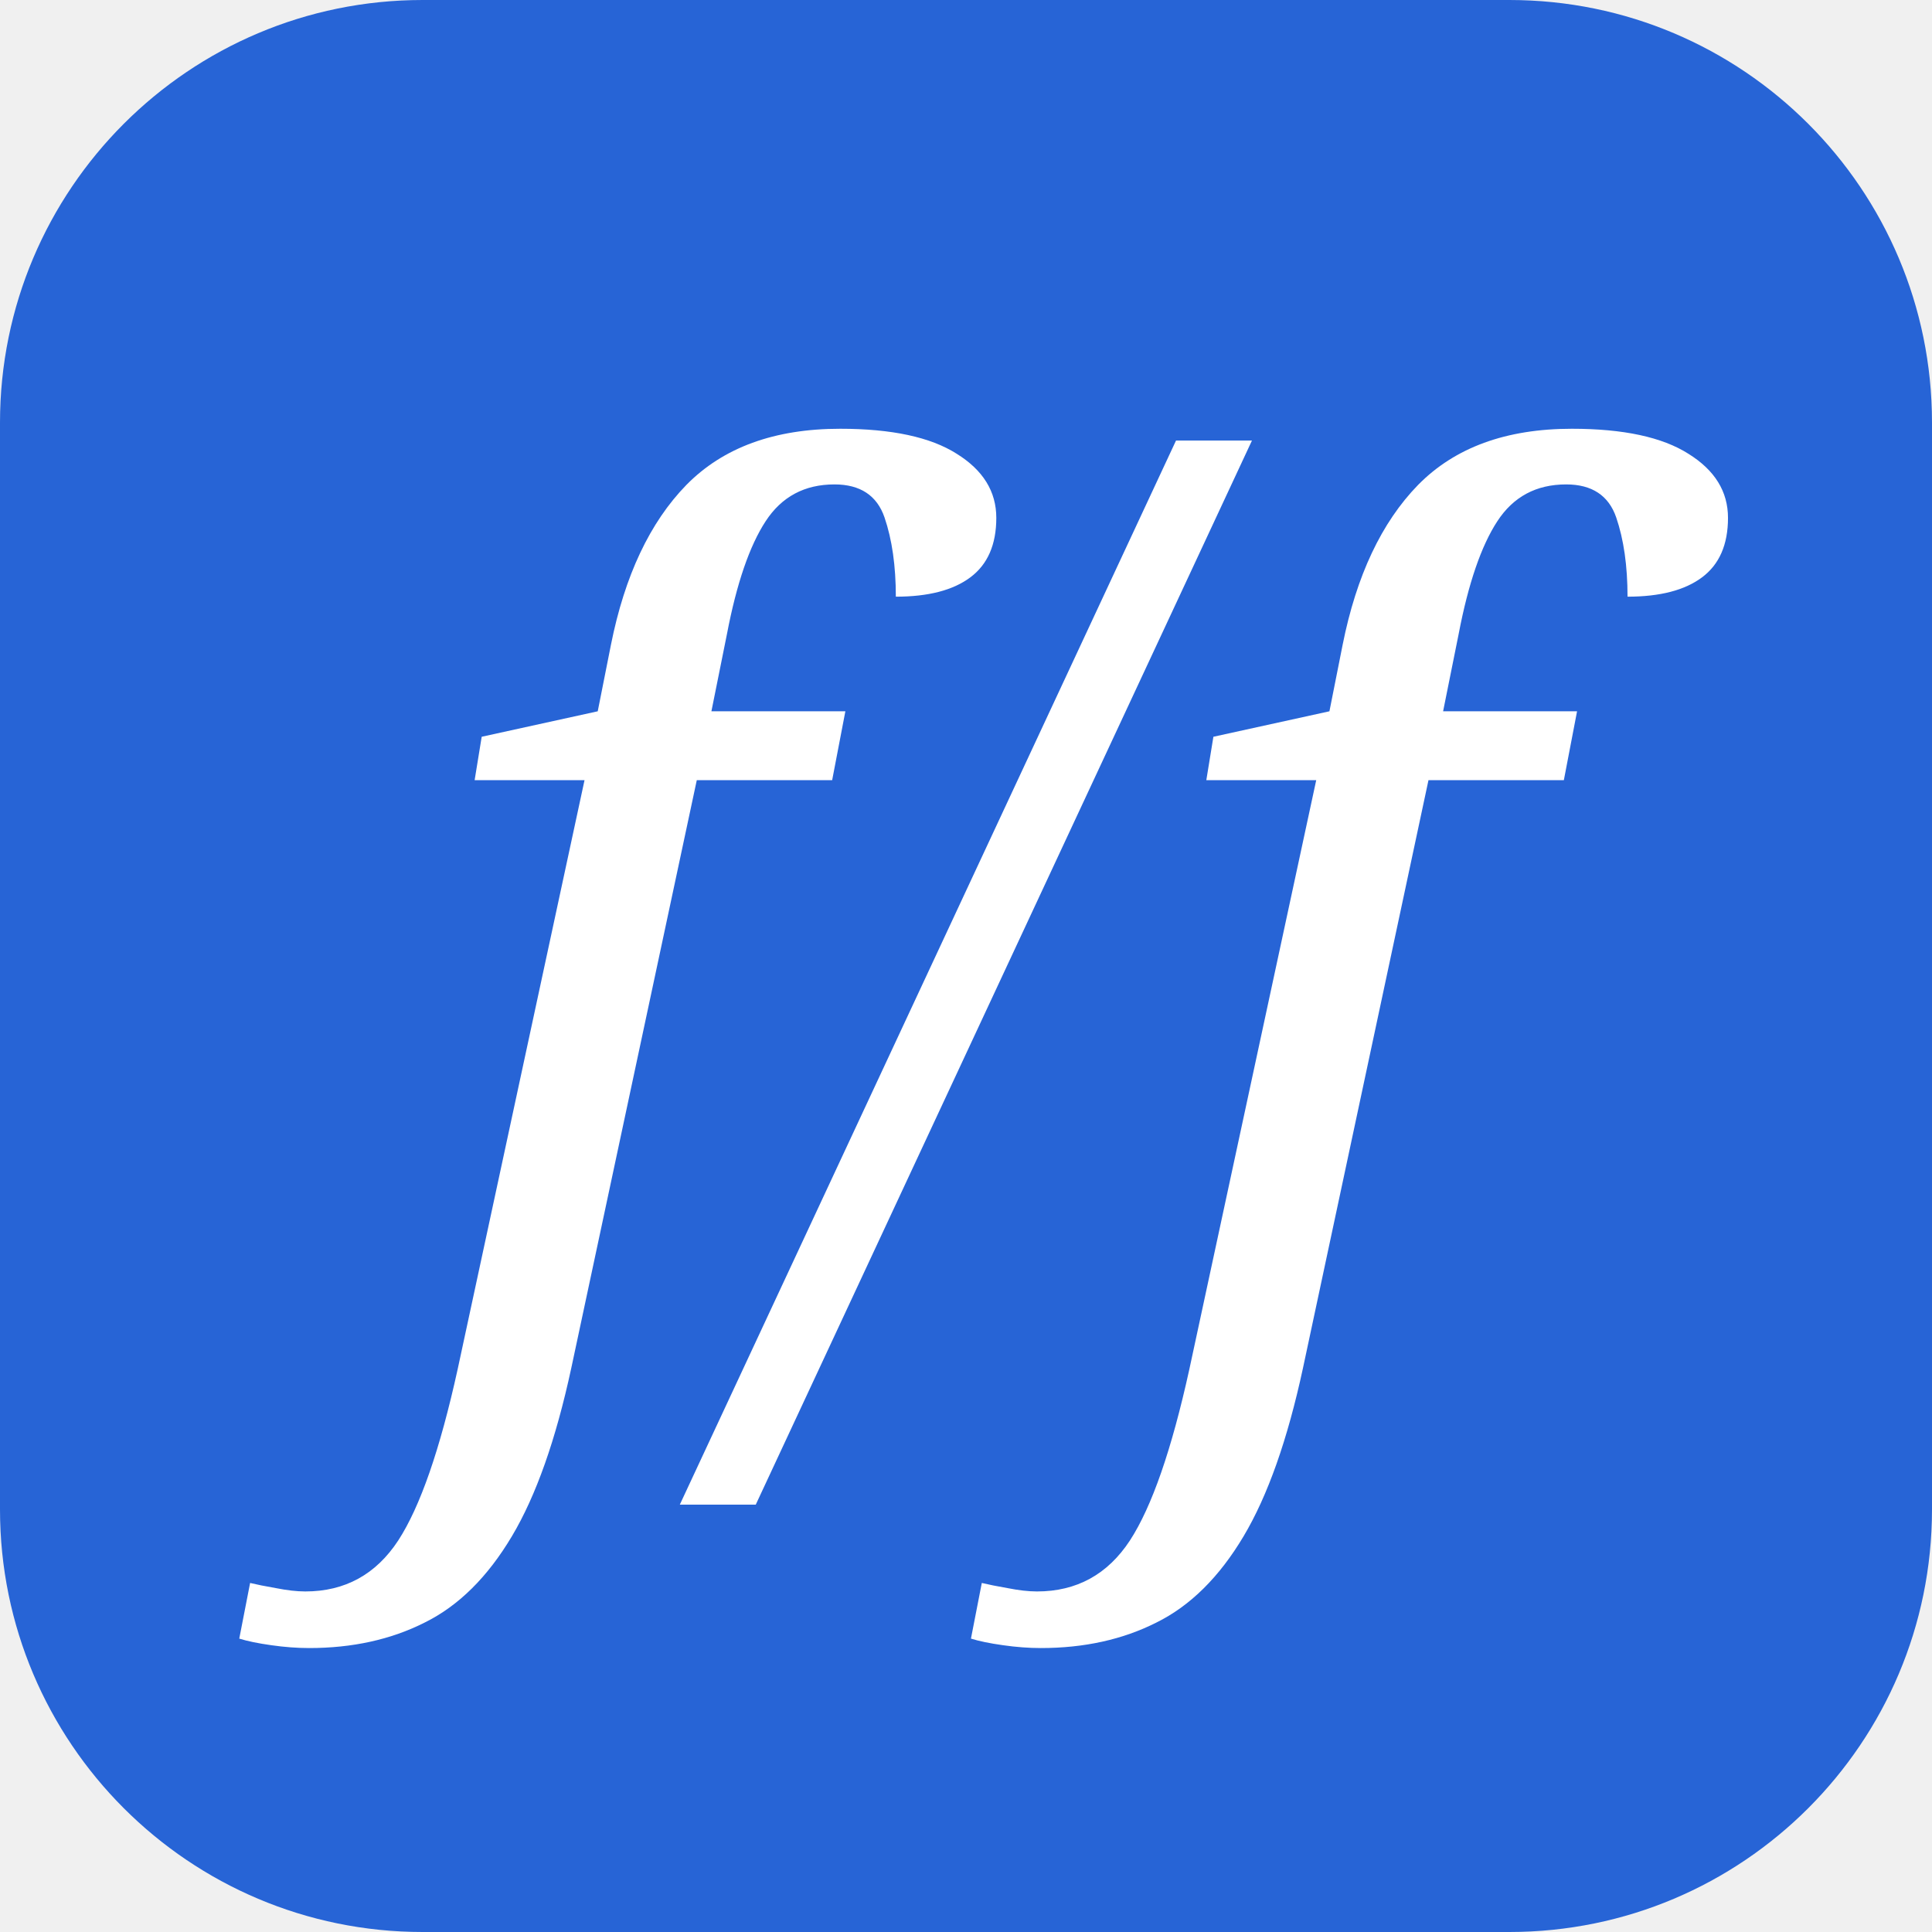
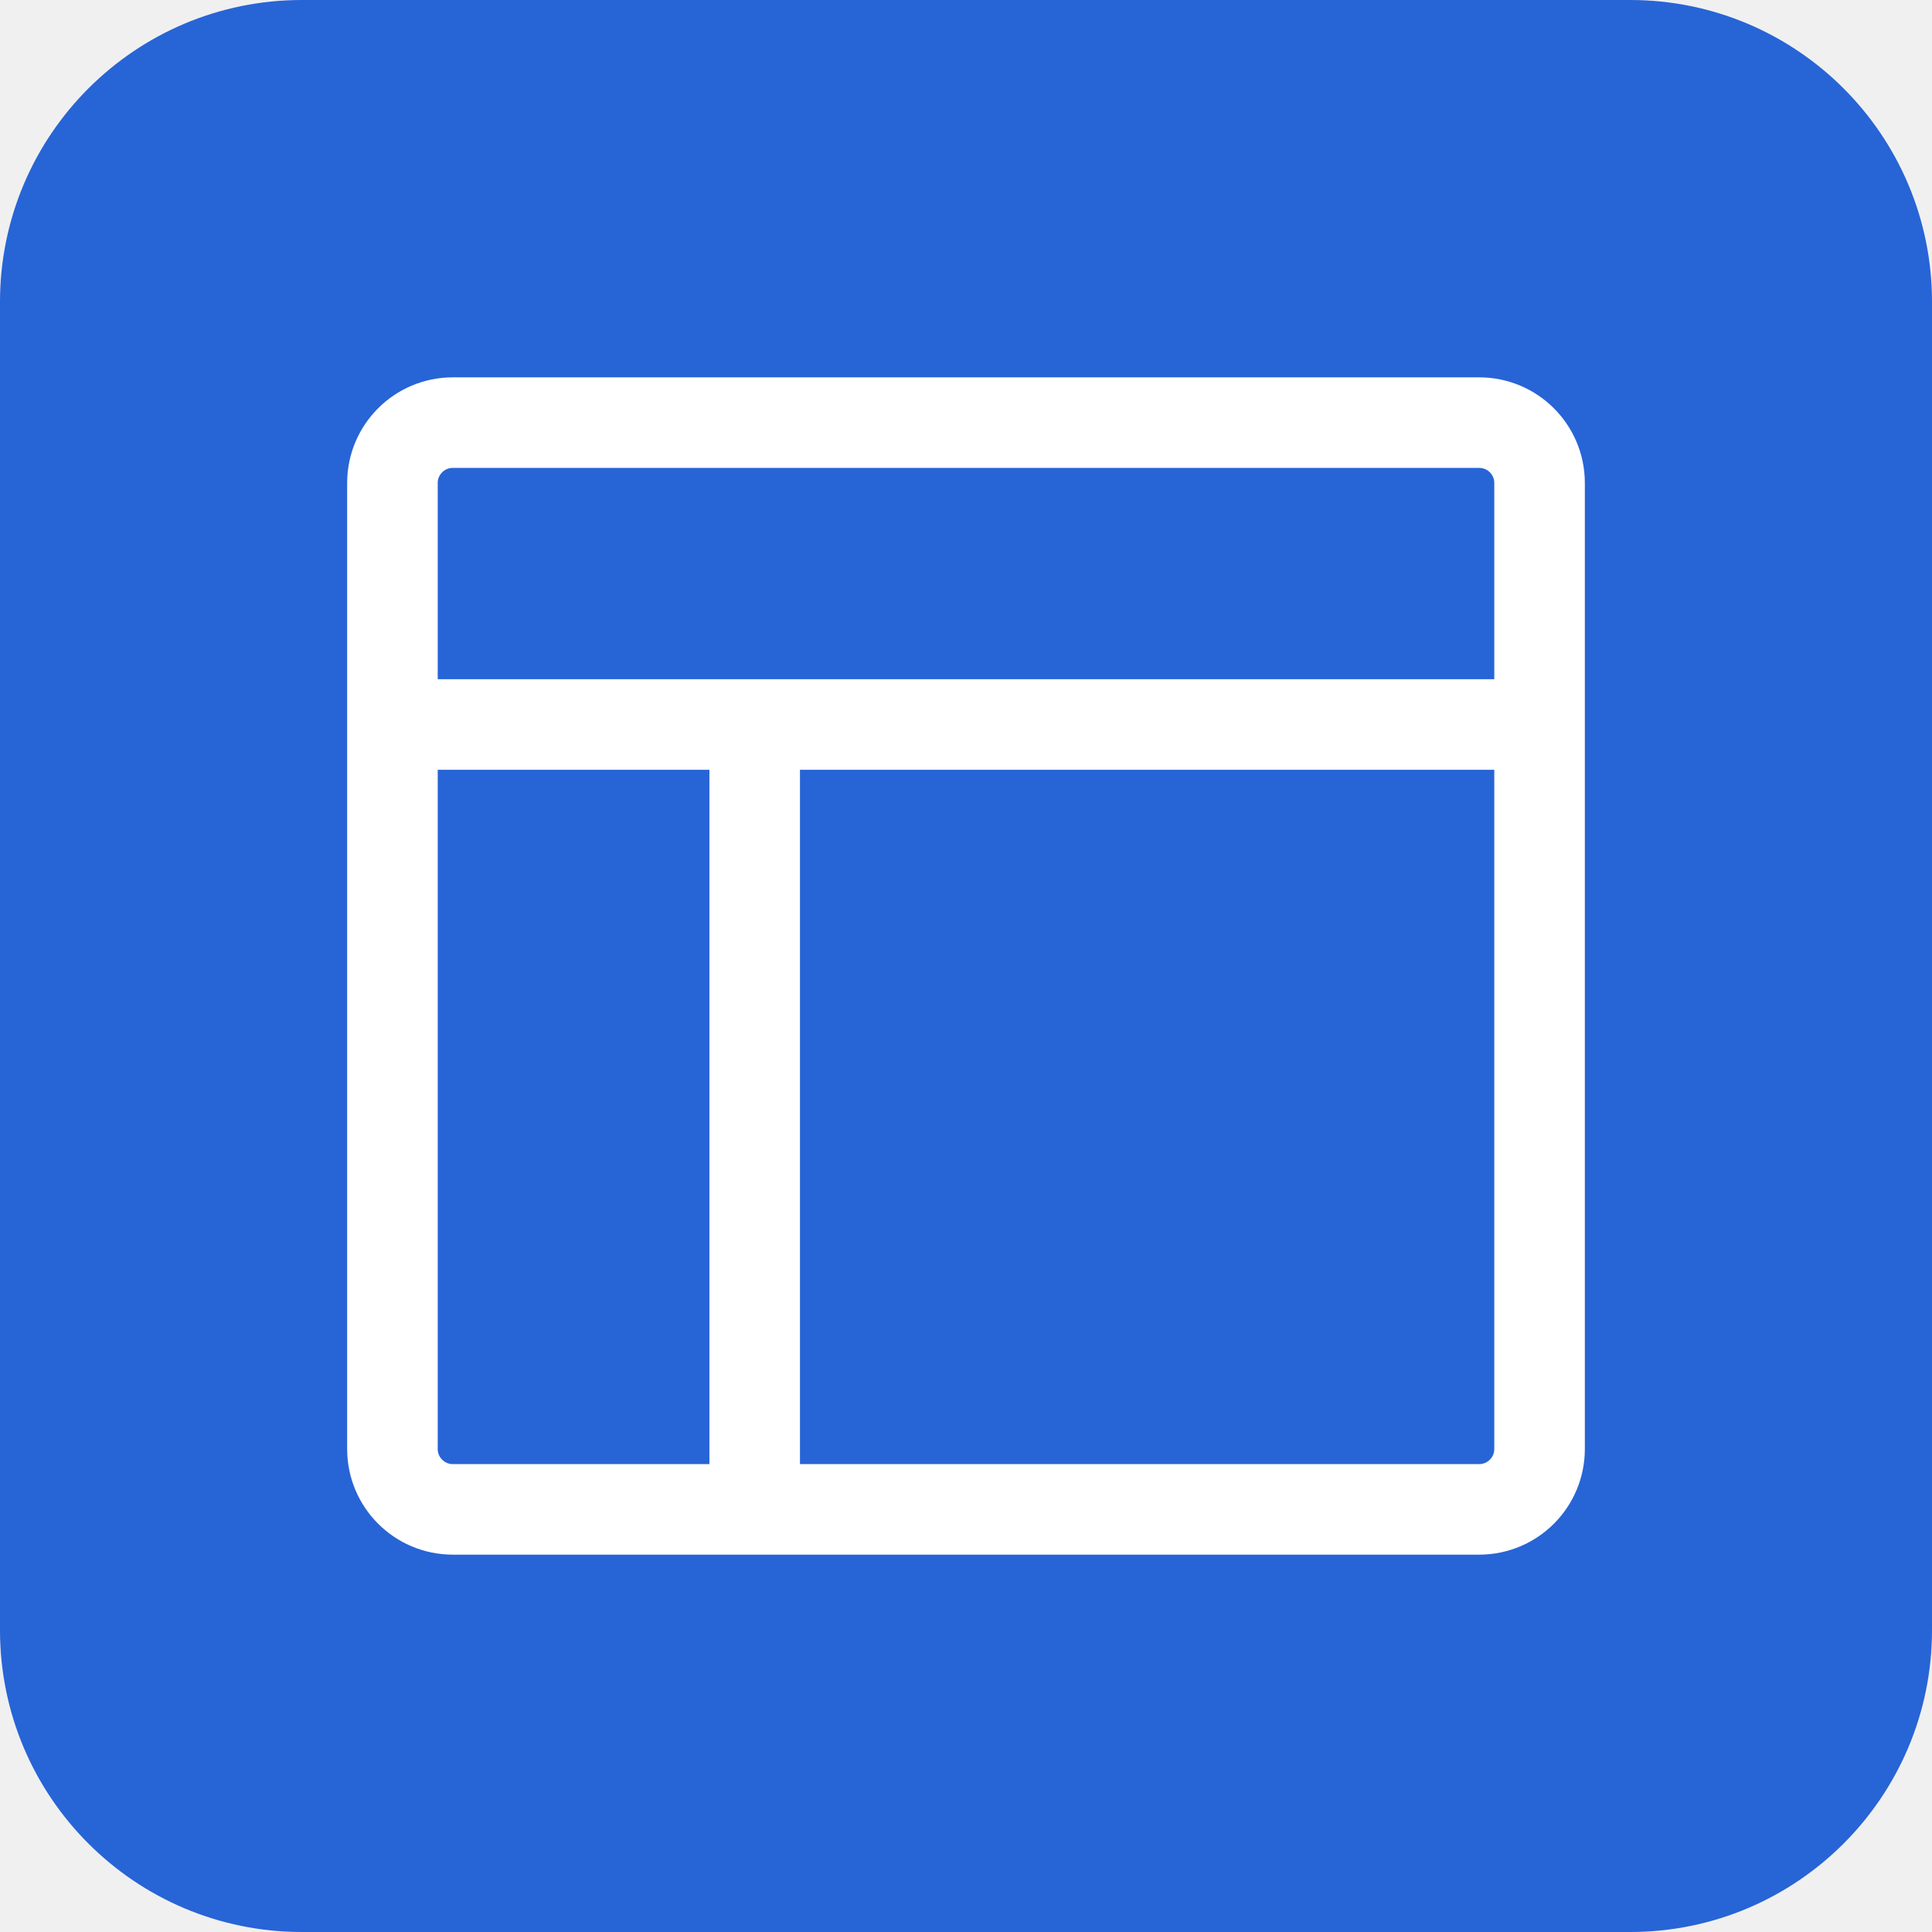
<svg xmlns="http://www.w3.org/2000/svg" viewBox="0 0 64 64">
-   <rect width="64" height="64" rx="14" fill="#2764d6" />
-   <text x="32" y="45" font-family="Georgia,serif" font-style="italic" font-size="40" text-anchor="middle" fill="white">f/f</text>
+   <rect width="64" height="64" rx="10" fill="#2764d6" />
+   <g fill="none" stroke="white" stroke-width="3">
+     <rect x="13" y="14" width="38" height="36" rx="2" />
+     <path d="M13 24h38M25 24v26" />
+   </g>
</svg>
